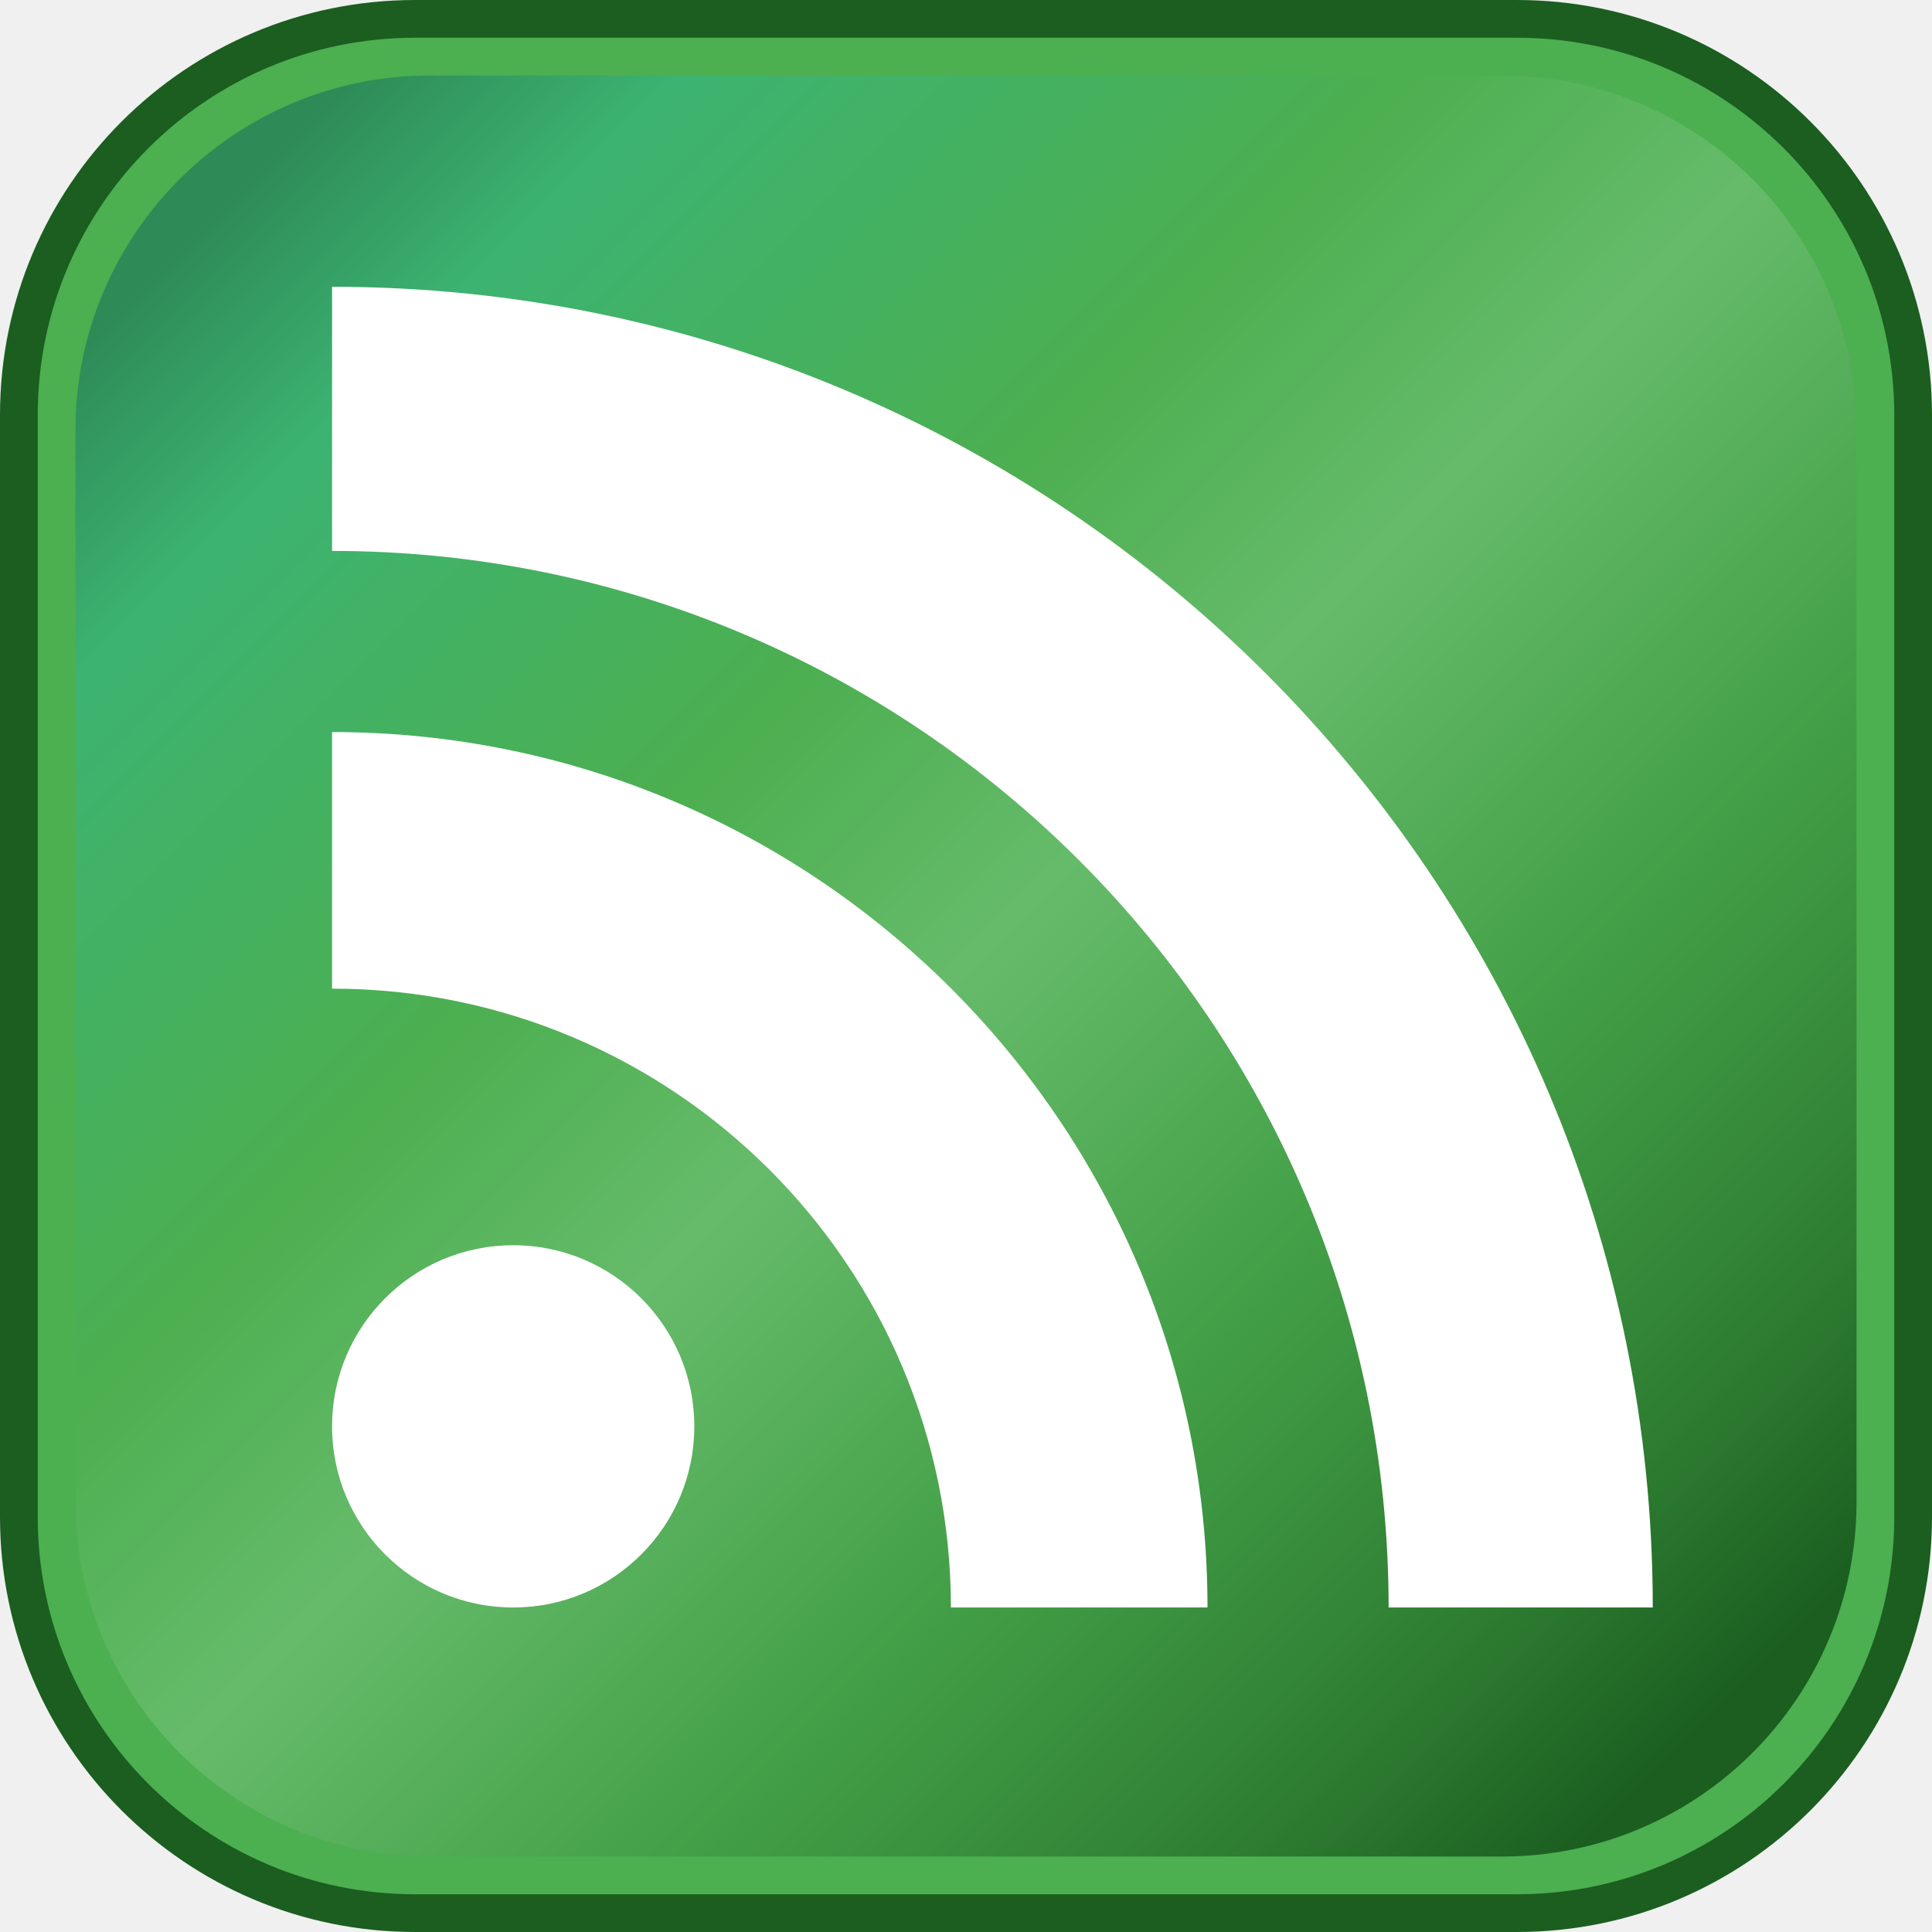
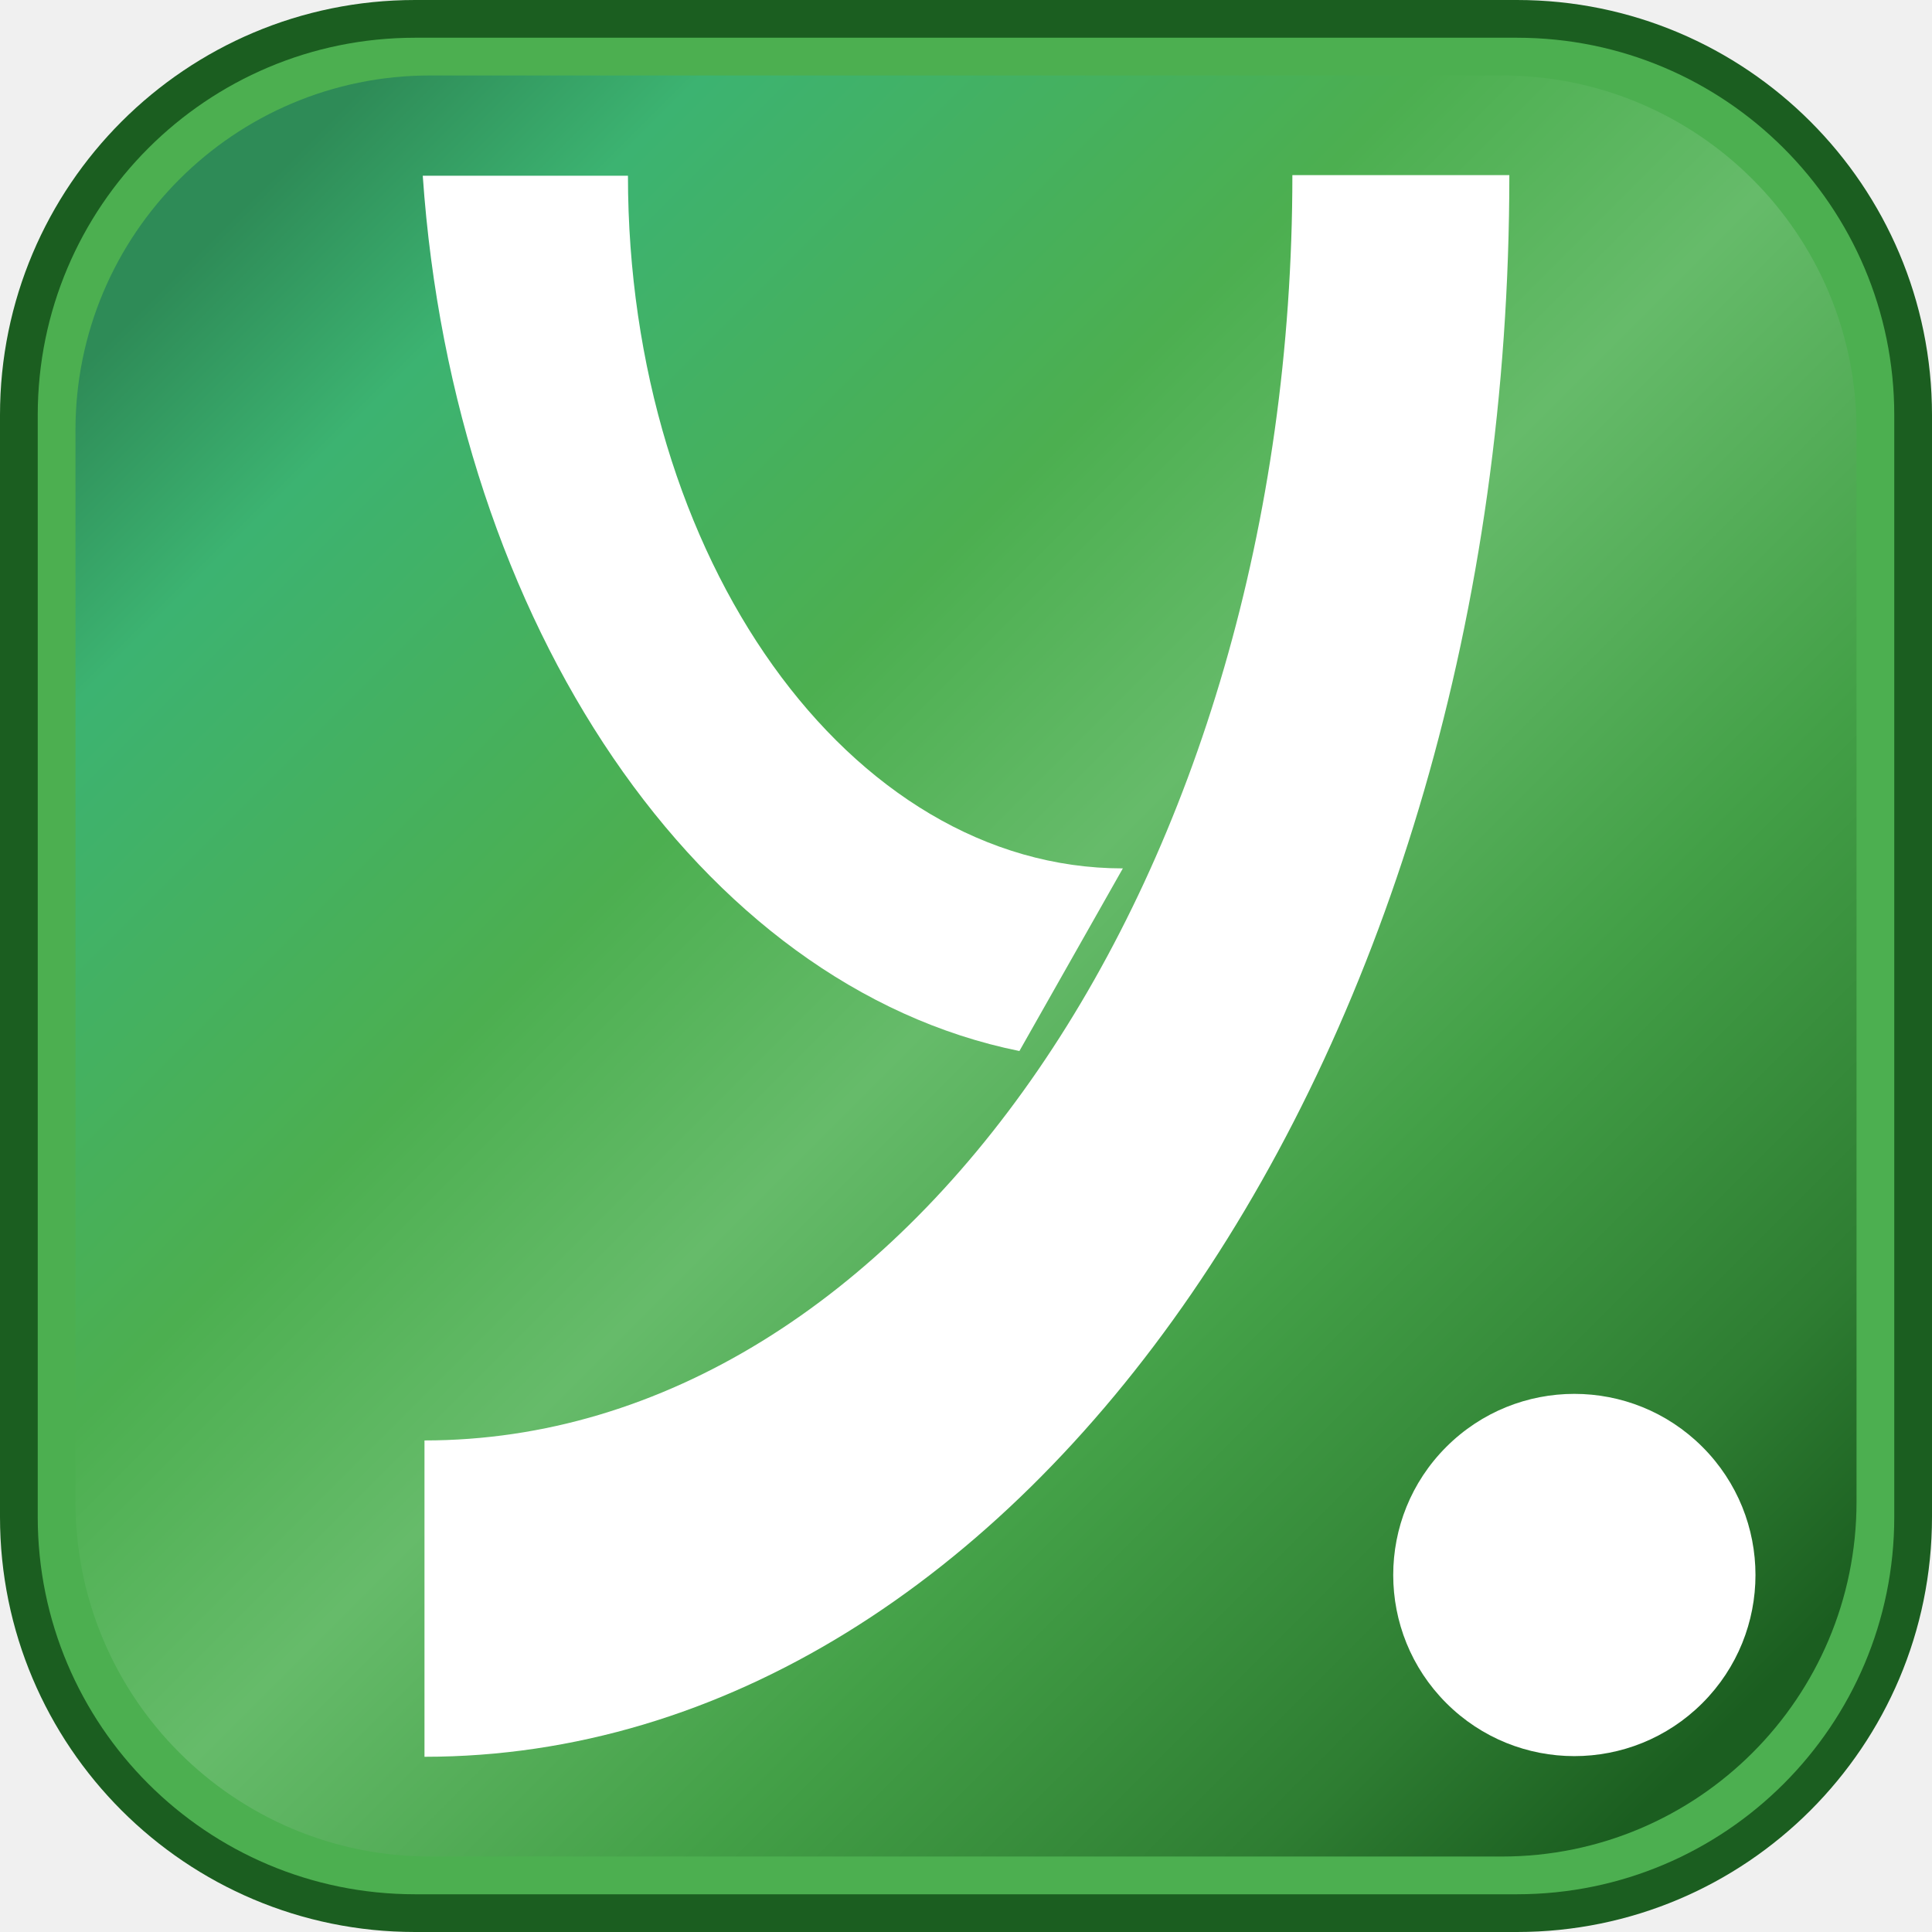
- <svg xmlns="http://www.w3.org/2000/svg" version="1.1" width="128px" height="128px" id="RSSicon" viewBox="0 0 256 256">
+ <svg xmlns="http://www.w3.org/2000/svg" width="256" height="256" version="1.1">
  <defs>
-     <linearGradient x1="0.085" y1="0.085" x2="0.915" y2="0.915" id="RSSg">
-       <stop offset="0.0" stop-color="#2E8B57" />
-       <stop offset="0.107" stop-color="#3CB371" />
+     <linearGradient id="RSSg" x1="0.09" x2="0.92" y1="0.09" y2="0.92">
+       <stop offset="0" stop-color="#2E8B57" />
+       <stop offset="0.11" stop-color="#3CB371" />
      <stop offset="0.35" stop-color="#4CAF50" />
      <stop offset="0.5" stop-color="#66BB6A" />
-       <stop offset="0.702" stop-color="#43A047" />
-       <stop offset="0.887" stop-color="#2E7D32" />
-       <stop offset="1.0" stop-color="#1B5E20" />
+       <stop offset="0.7" stop-color="#43A047" />
+       <stop offset="0.89" stop-color="#2E7D32" />
+       <stop offset="1" stop-color="#1B5E20" />
    </linearGradient>
  </defs>
-   <rect width="256" height="256" rx="55" ry="55" x="0" y="0" fill="#1B5E20" />
-   <rect width="246" height="246" rx="50" ry="50" x="5" y="5" fill="#4CAF50" />
-   <rect width="236" height="236" rx="47" ry="47" x="10" y="10" fill="url(#RSSg)" />
-   <circle cx="68" cy="189" r="24" fill="#FFF" />
-   <path d="M160 213h-34a82 82 0 0 0 -82 -82v-34a116 116 0 0 1 116 116z" fill="#FFF" />
-   <path d="M184 213A140 140 0 0 0 44 73 V 38a175 175 0 0 1 175 175z" fill="#FFF" />
+   <g class="layer" display="inline">
+     <rect fill="#1B5E20" height="256" id="svg_1" rx="55" ry="55" width="256" x="0" y="0" />
+     <rect fill="#4CAF50" height="246" id="svg_2" rx="50" ry="50" width="246" x="5" y="5" />
+     <rect fill="url(#RSSg)" height="236" id="svg_3" rx="47" ry="47" width="236" x="10" y="10" />
+     <circle cx="112.22" cy="235.91" fill="#FFF" id="svg_5" r="24" transform="matrix(0.707107 -0.707107 0.707107 0.707107 -37.5556 121.233)" />
+     <g id="svg_9" transform="translate(0 0.44) translate(-0.13 0)">
+       <path d="m194.93,227.83l-34,0a82,82 0 0 0 -82,-82l17.14,-21.62a116,116 0 0 1 98.86,103.62z" fill="#FFF" id="svg_6" transform="matrix(-0.799707 0 0 -1.11929 212.034 277.853)" />
+       <path d="m173.6,201.13a140,140 0 0 0 -140,-140l0,-35a175,175 0 0 1 175,175l-35,0z" fill="#FFF" id="svg_7" transform="matrix(0 1.19761 -0.821428 0 221.59 -17.479)" />
+     </g>
+   </g>
</svg>
